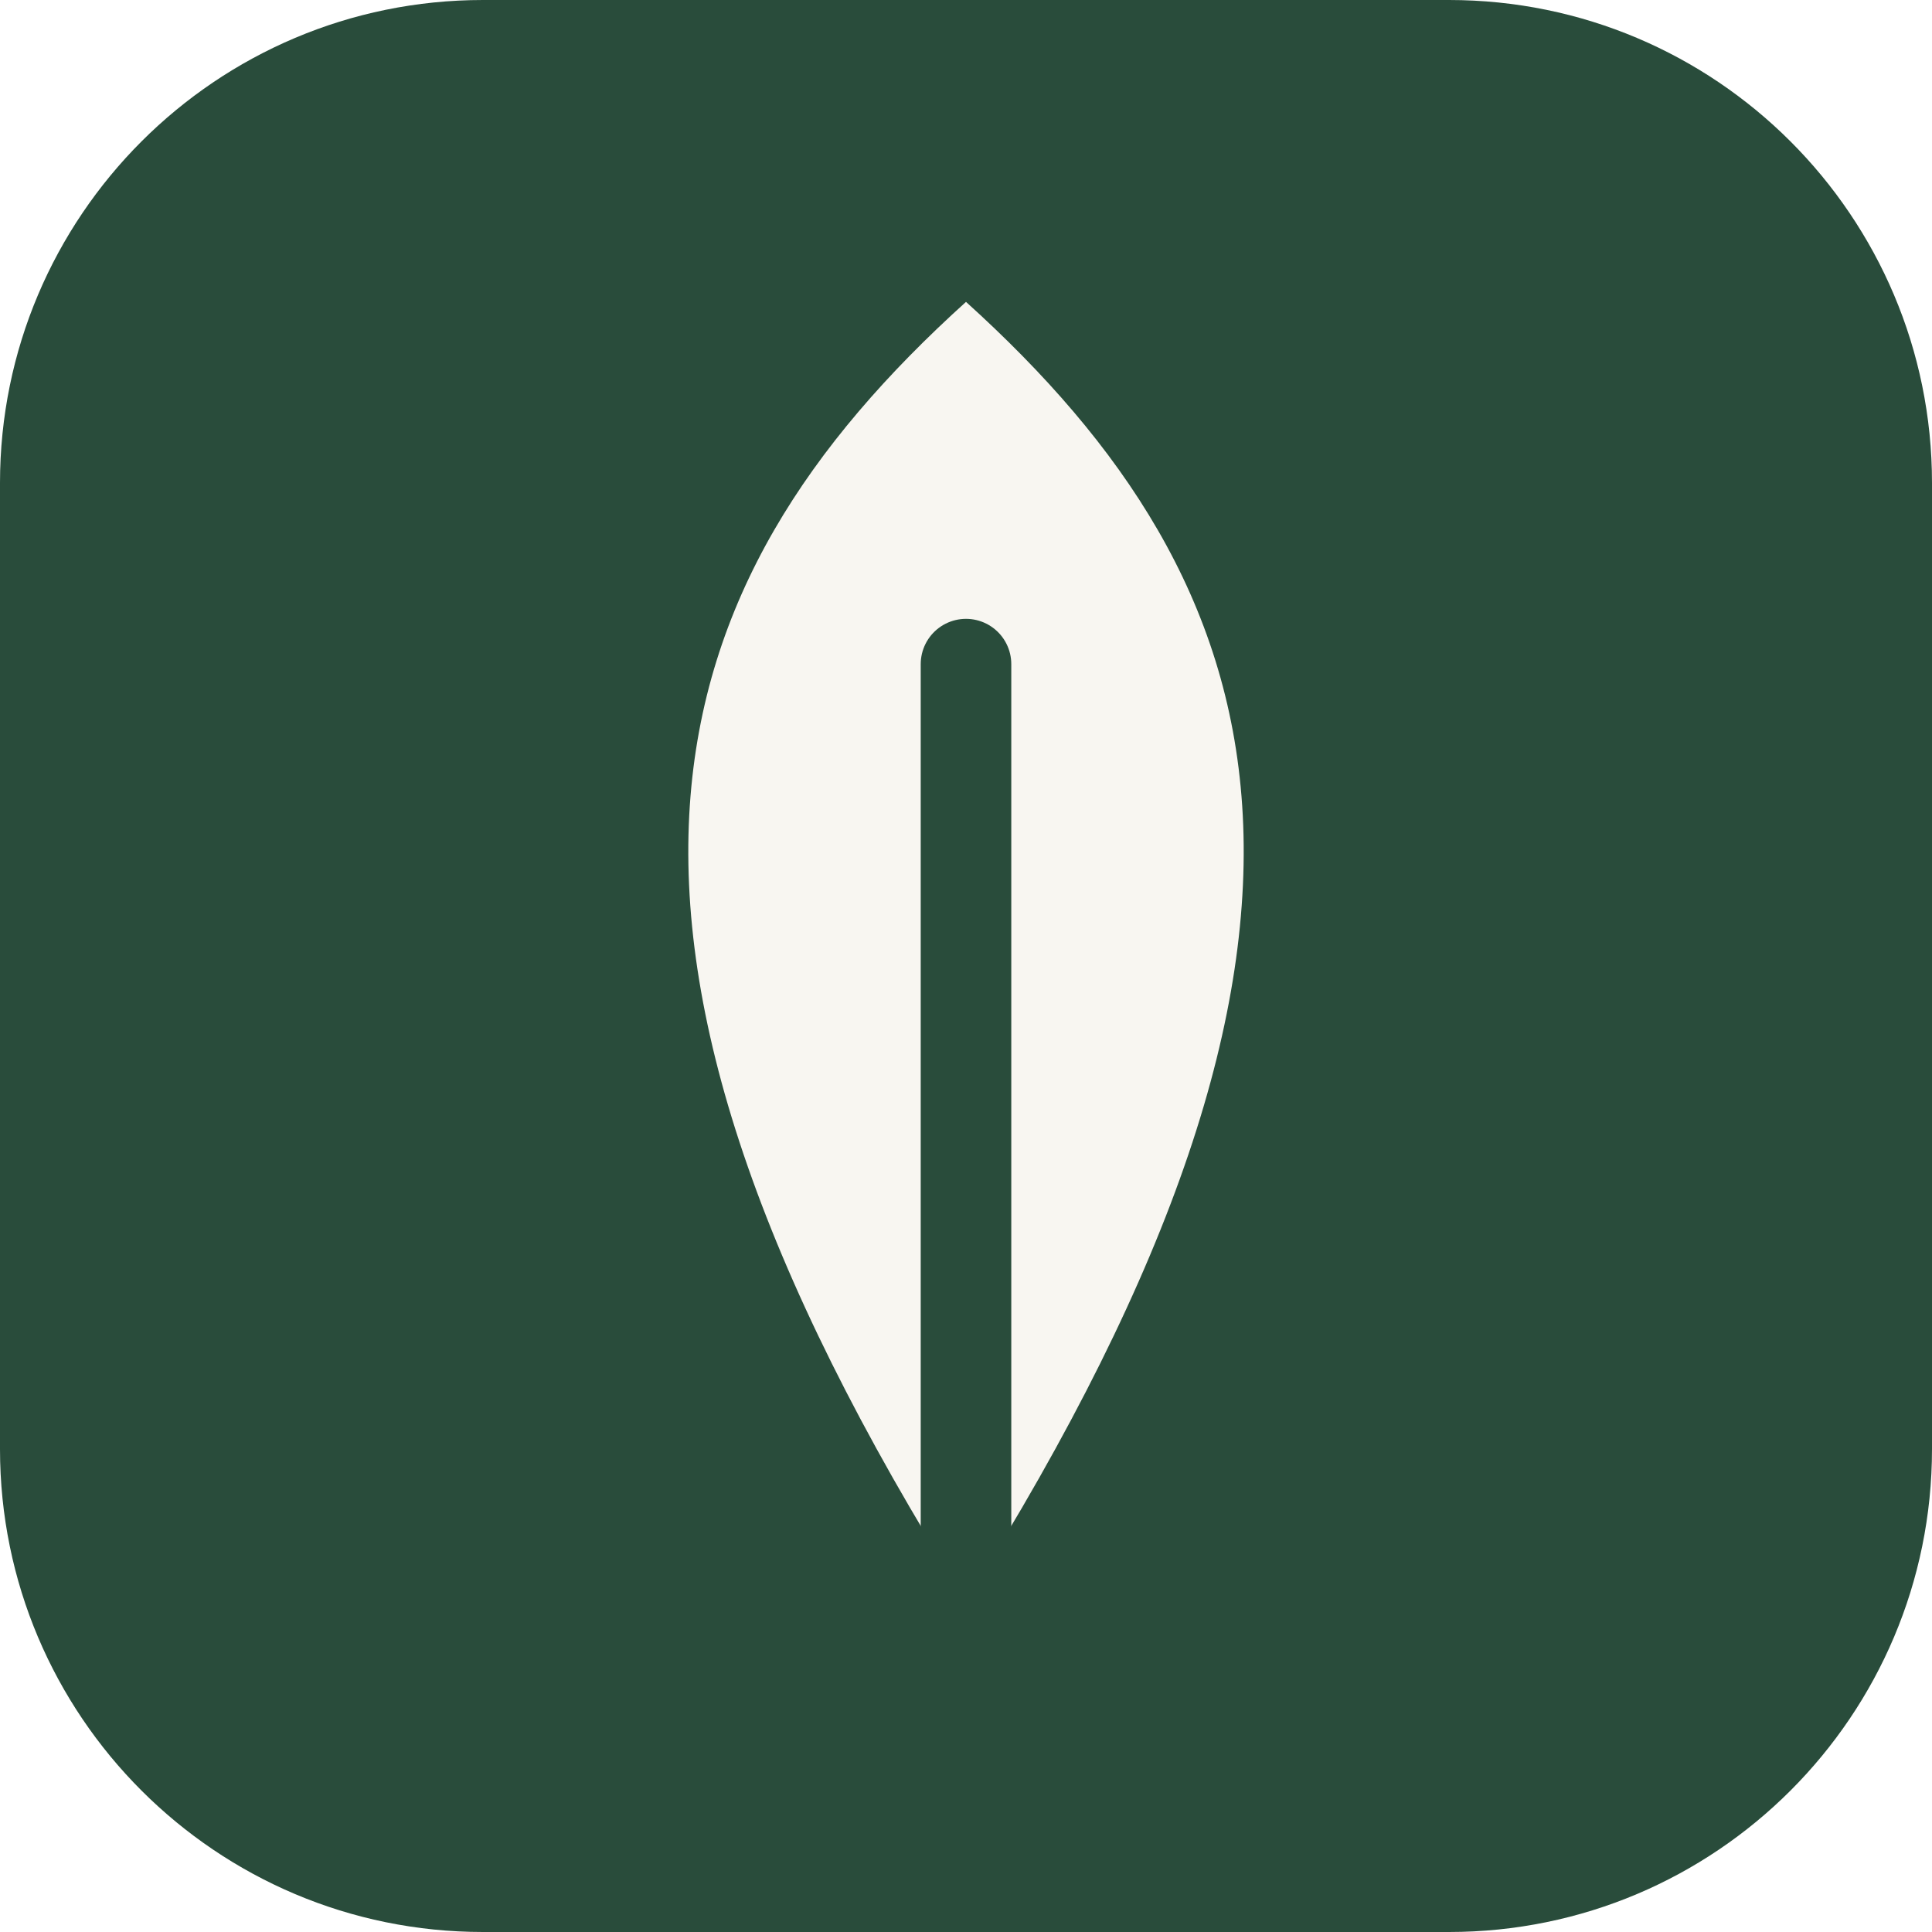
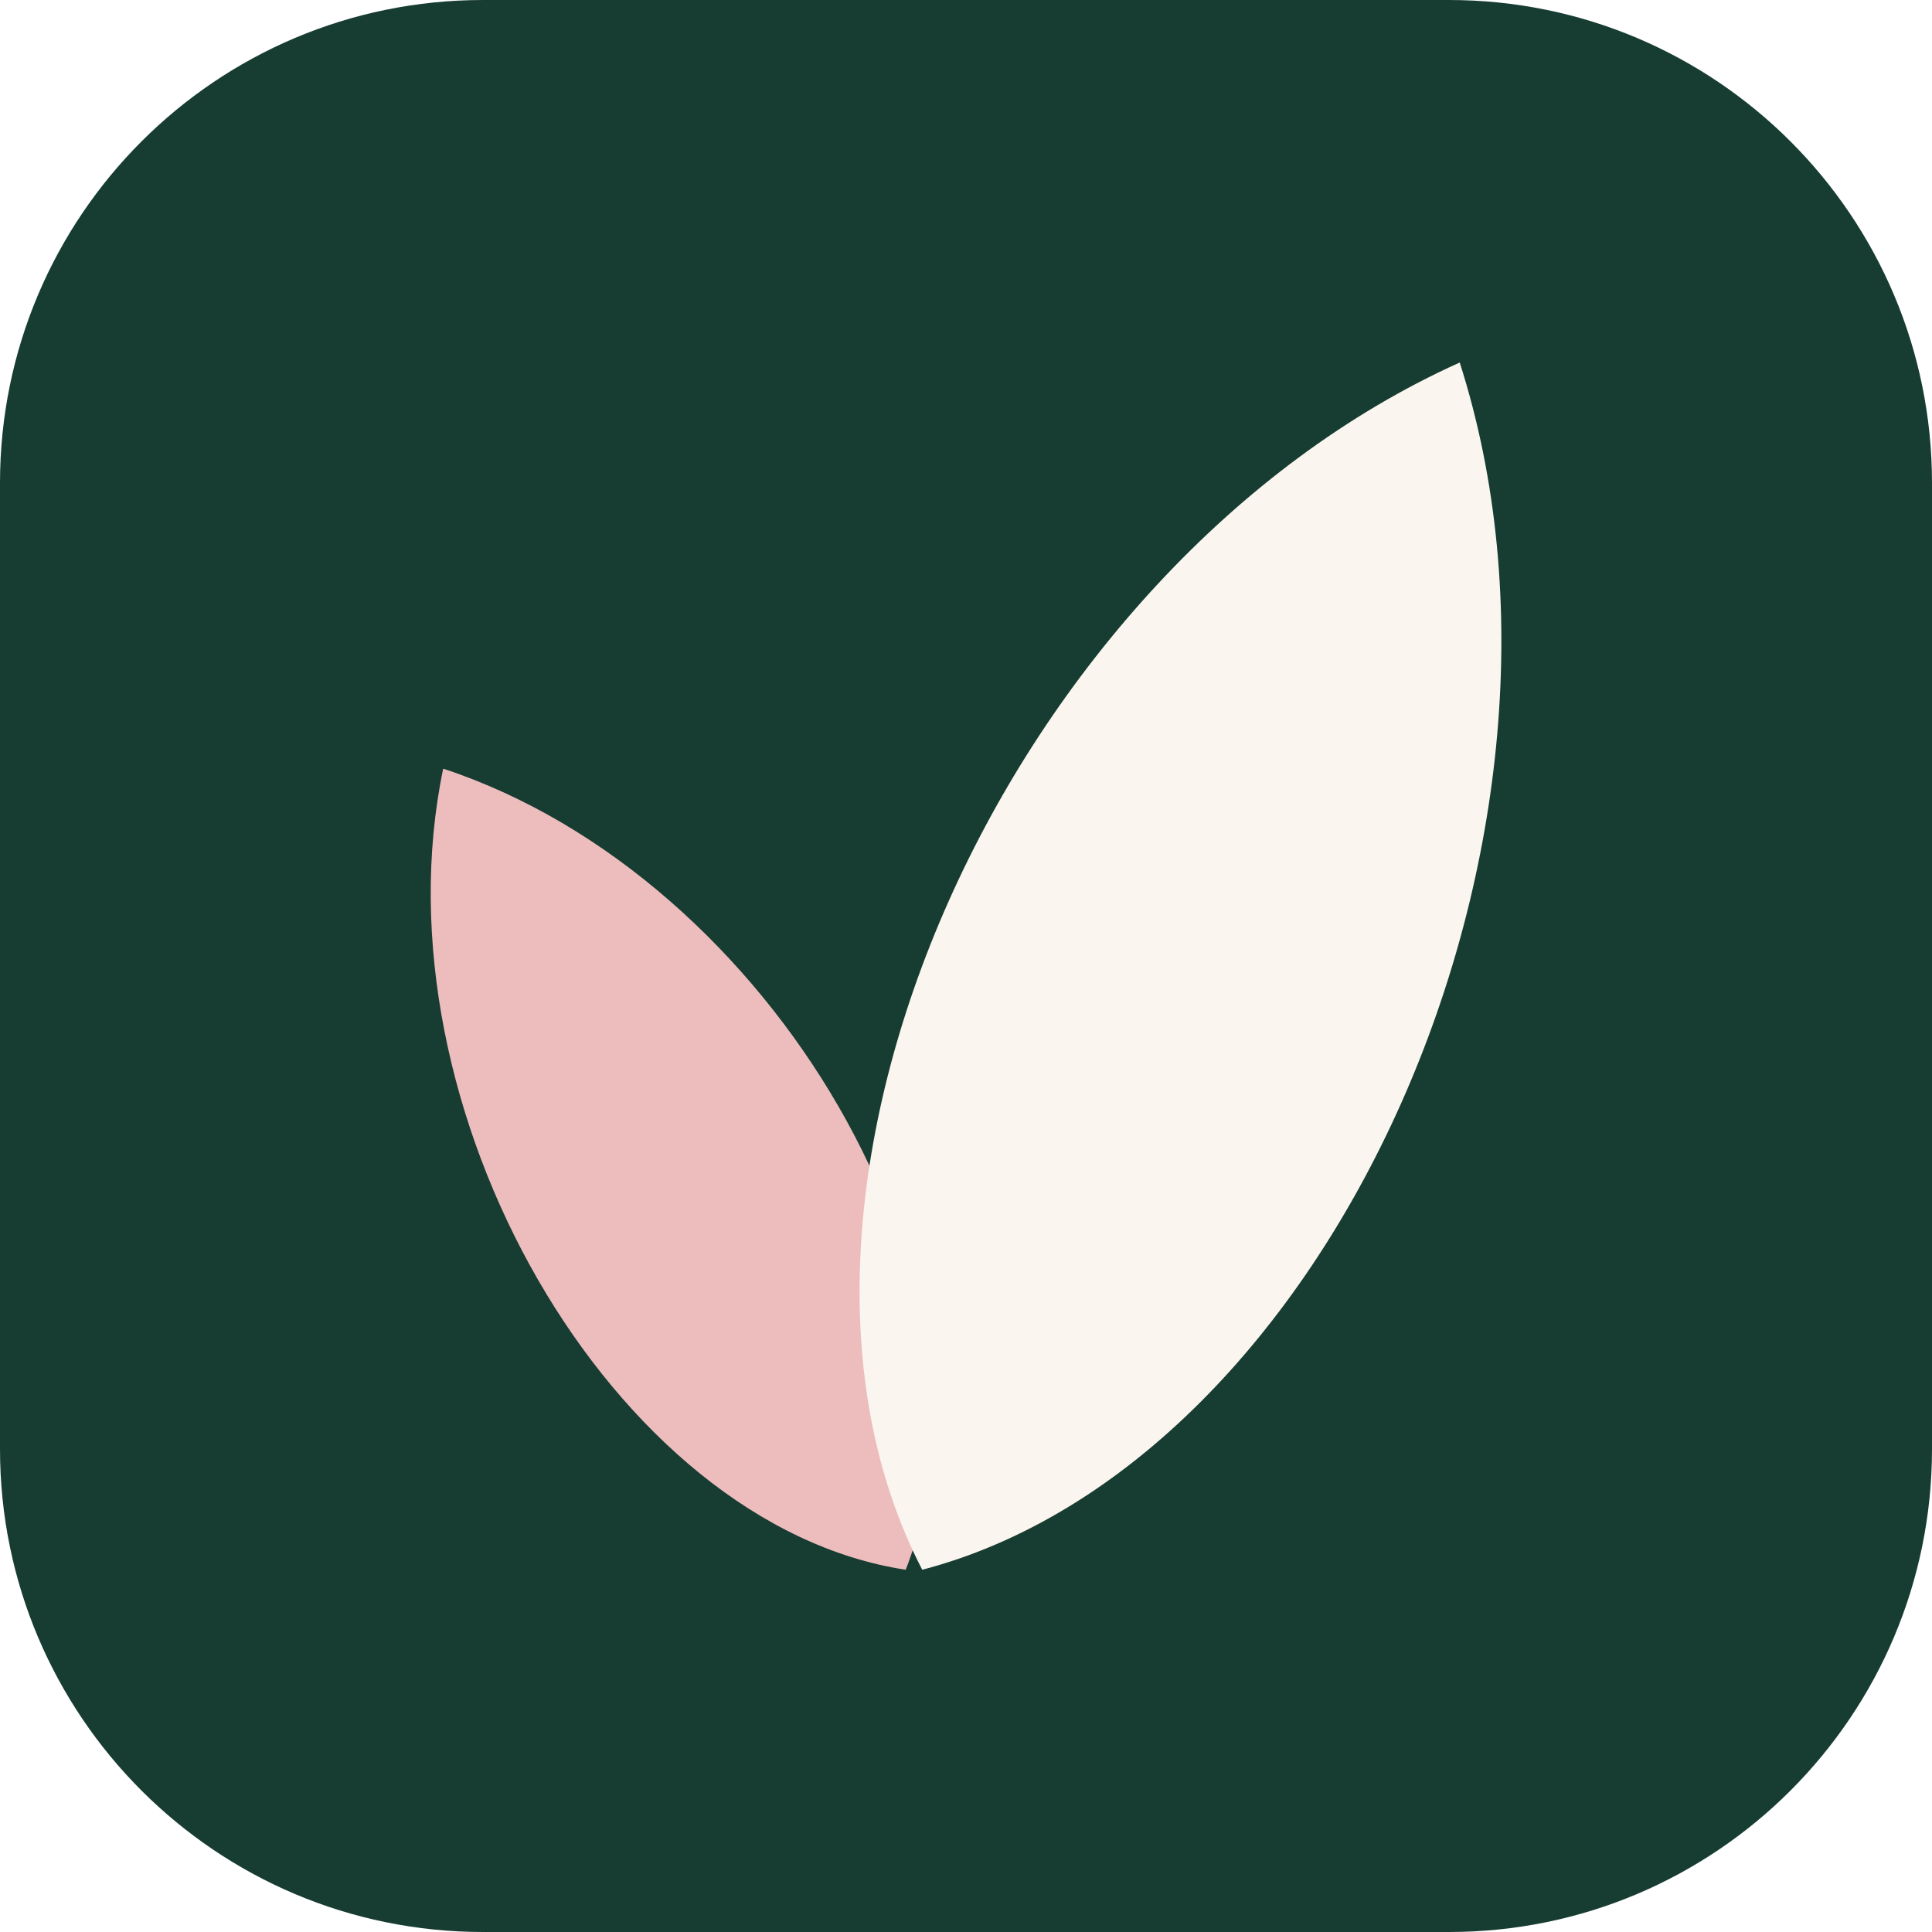
<svg xmlns="http://www.w3.org/2000/svg" viewBox="0 0 32 32">
-   <rect width="32" height="32" rx="8" fill="#294C3B" />
-   <path d="M16 5c5.2 4.7 7 10.4 0 21.5C9 15.4 10.800 9.700 16 5Z" fill="#F8F6F1" />
-   <path d="M16 11v15" stroke="#294C3B" stroke-width="1.5" stroke-linecap="round" />
+   <rect width="32" height="32" rx="8" fill="#173C32" />
+   <svg x="6" y="6" width="20" height="20" viewBox="2450 -1442 731 731">
+     <g transform="translate(2779 -711) rotate(-30) scale(0.7)">
+       <path fill="#EDBDBD" d="M0 0 C-200 -160 -200 -576 0 -800 C200 -576 200 -160 0 0Z" />
+     </g>
+     <g transform="translate(2789 -711) rotate(24) scale(1.0)">
+       <path fill="#FAF6EF" d="M0 0 C-200 -160 -200 -576 0 -800 C200 -576 200 -160 0 0Z" />
+     </g>
+   </svg>
</svg>
